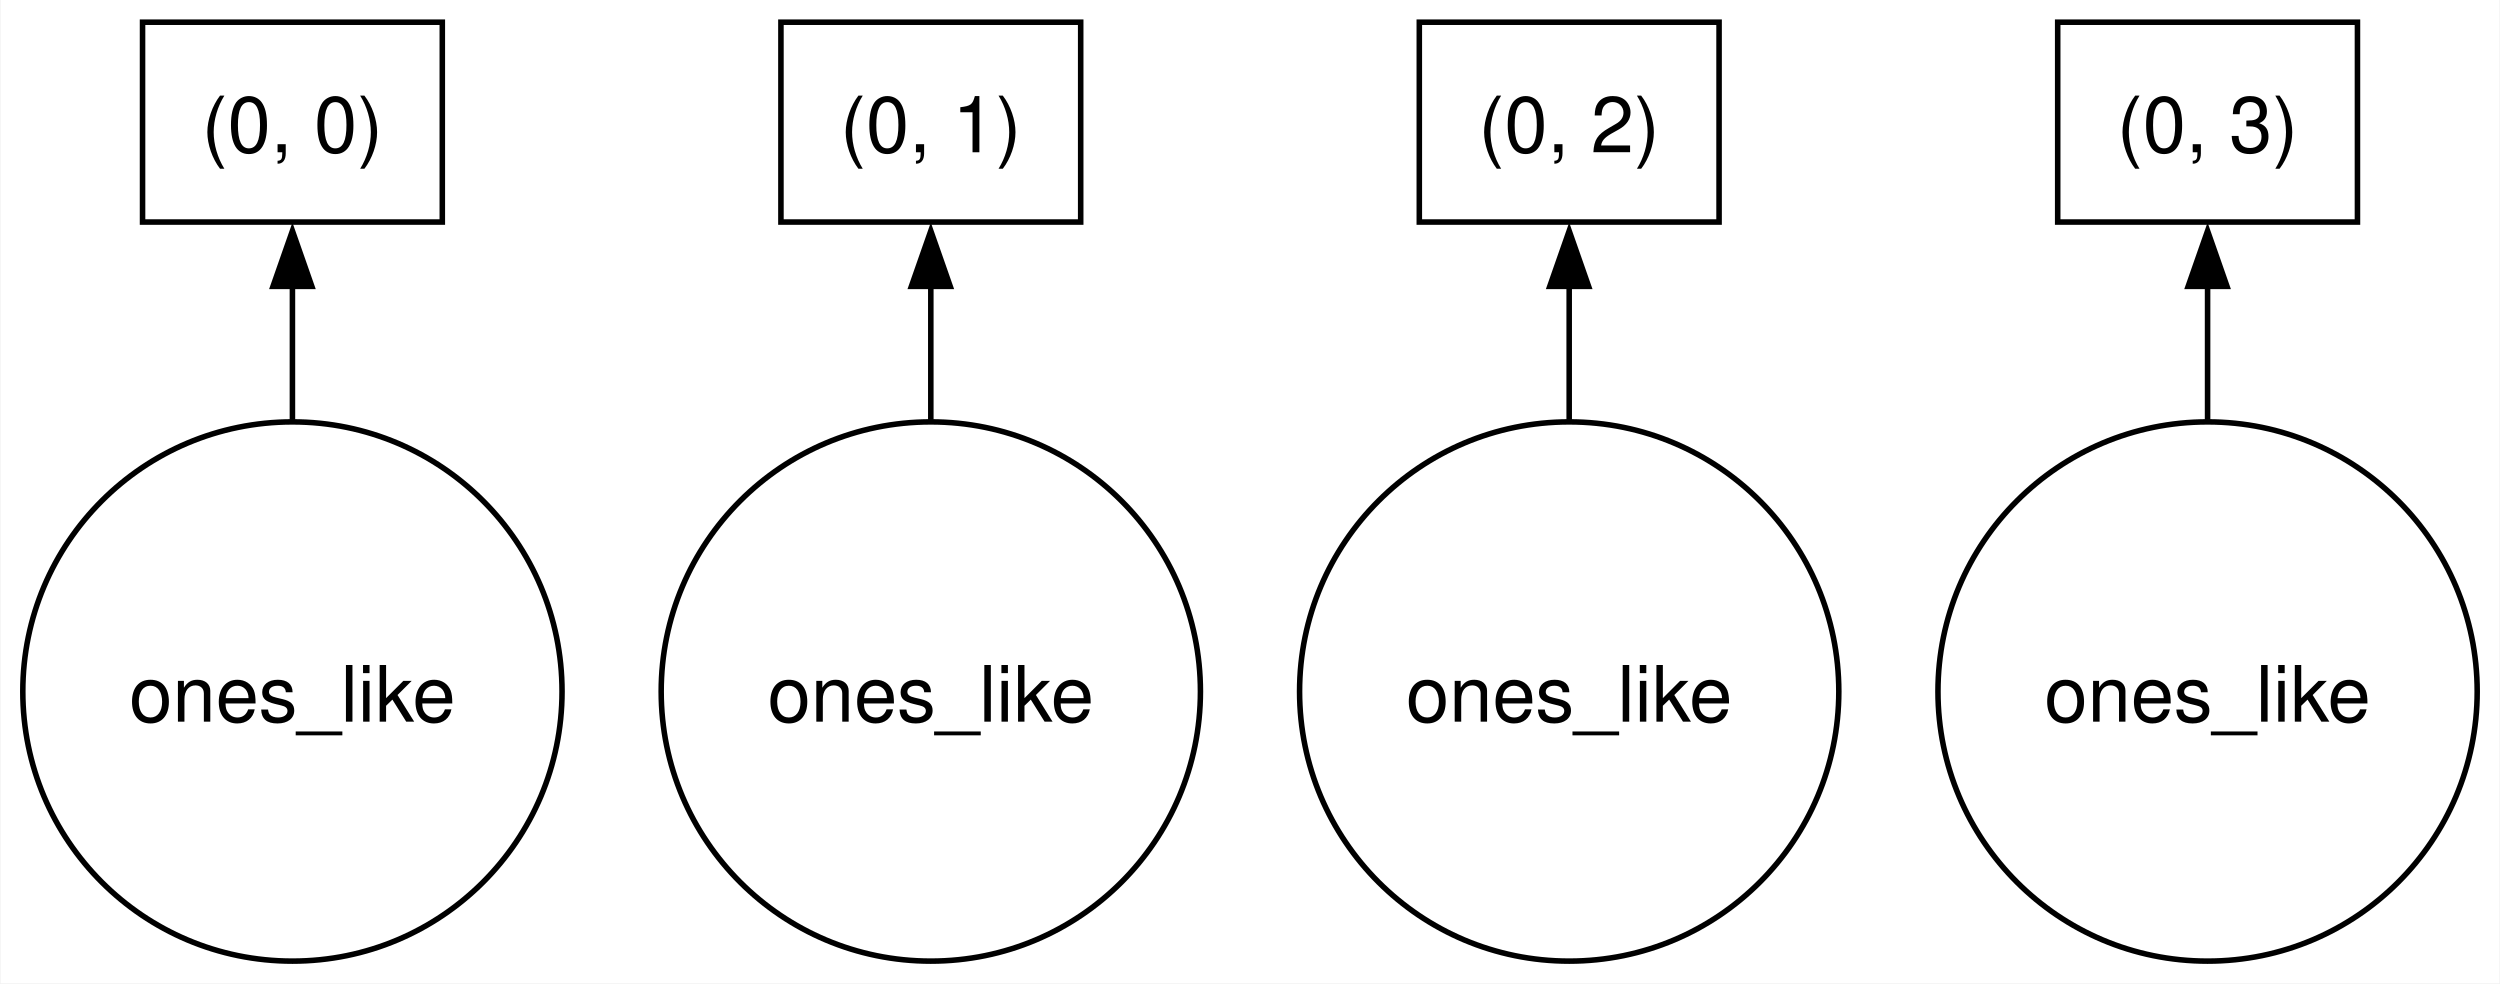
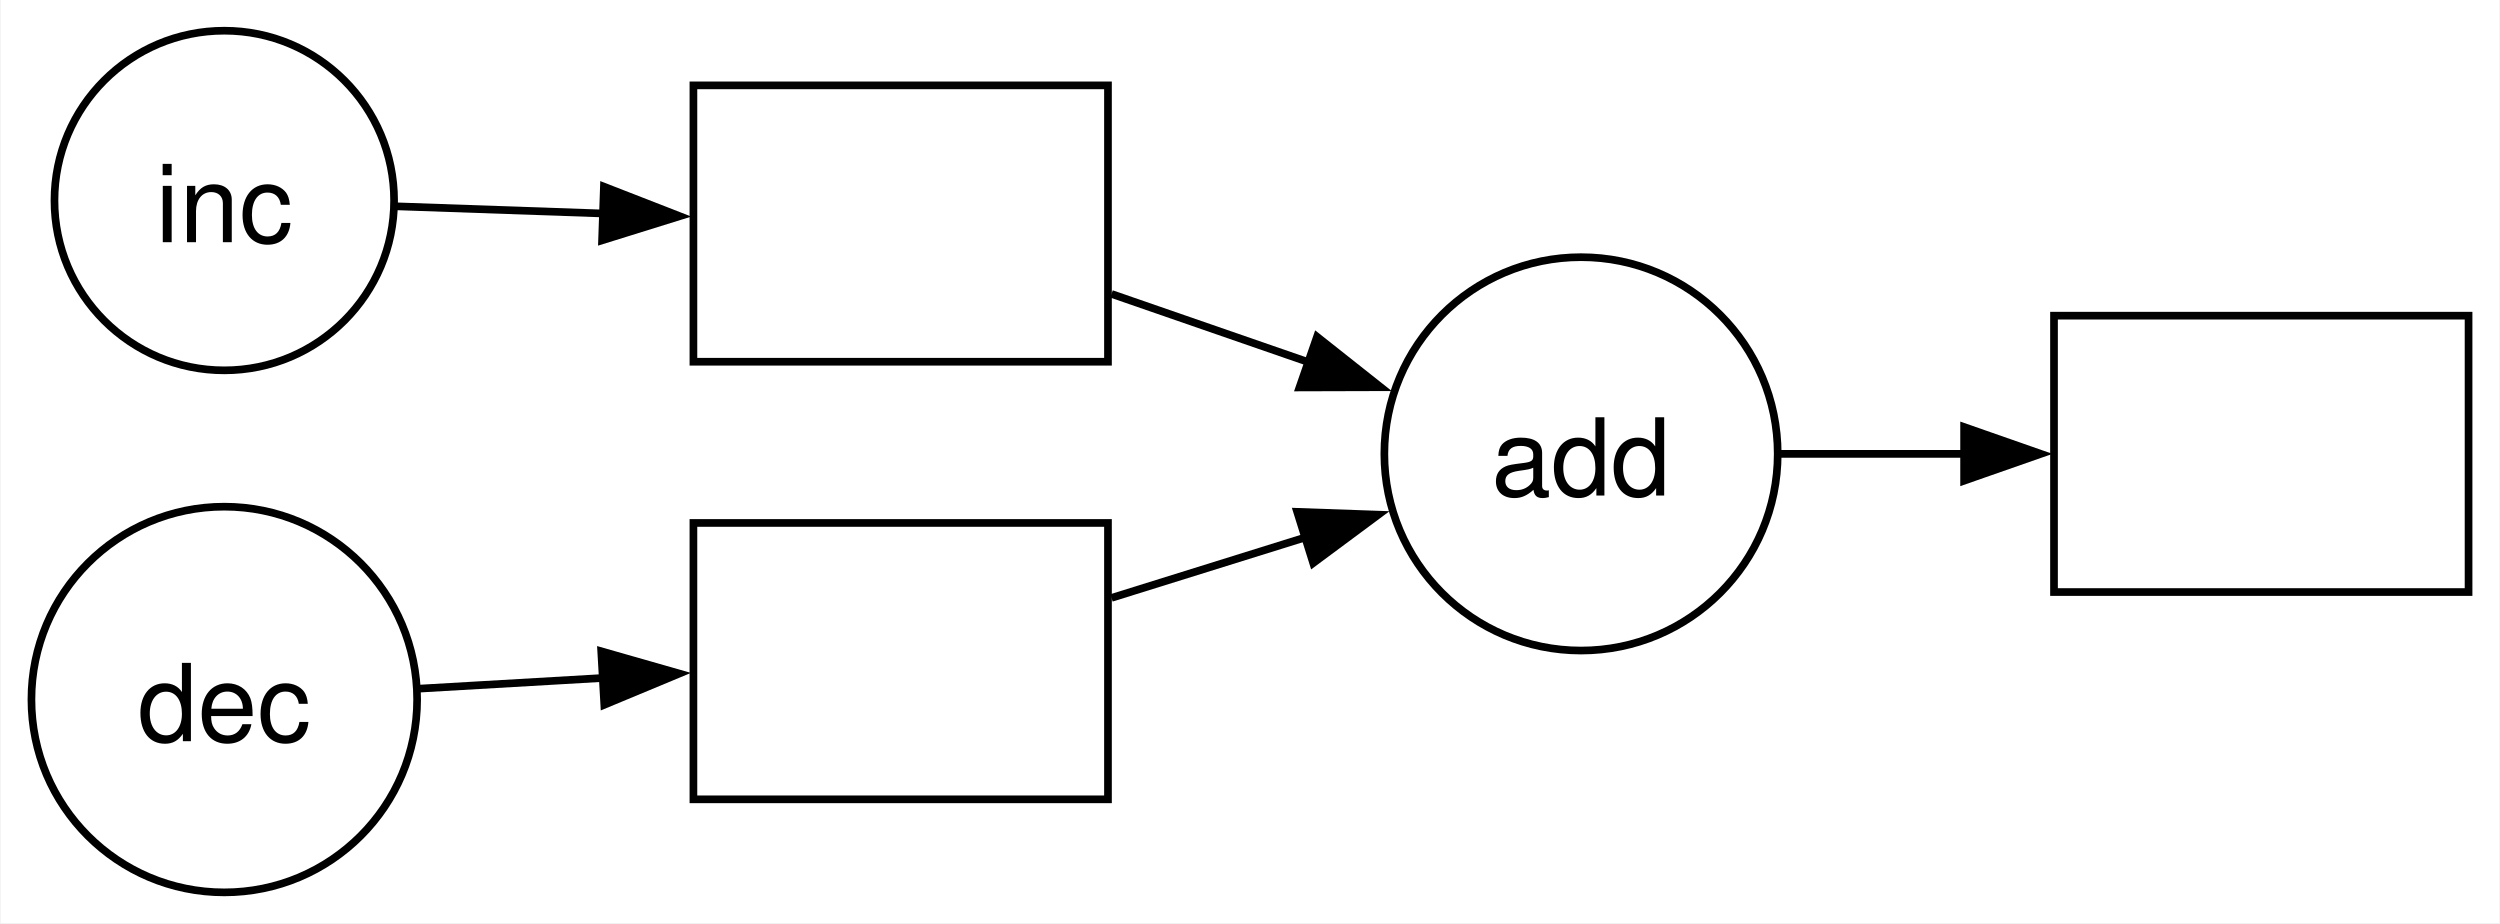
- <svg xmlns="http://www.w3.org/2000/svg" width="450pt" height="177pt" viewBox="0.00 0.00 450.14 177.14">
-   <g id="graph0" class="graph" transform="scale(1 1) rotate(0) translate(4 173.14)">
-     <polygon fill="white" stroke="none" points="-4,4 -4,-173.14 446.14,-173.14 446.14,4 -4,4" />
+ <svg xmlns="http://www.w3.org/2000/svg" width="325pt" height="120pt" viewBox="0.00 0.00 325.46 120.24">
+   <g id="graph0" class="graph" transform="scale(1 1) rotate(0) translate(4 116.24)">
+     <polygon fill="white" stroke="none" points="-4,4 -4,-116.24 321.46,-116.24 321.46,4 -4,4" />
    <g id="node1" class="node">
-       <ellipse fill="none" stroke="black" cx="48.57" cy="-48.57" rx="48.57" ry="48.57" />
-       <text text-anchor="middle" x="48.57" y="-43.14" font-family="Helvetica,sans-Serif" font-size="14.00">ones_like</text>
+       <ellipse fill="none" stroke="black" cx="201.85" cy="-57.12" rx="25.62" ry="25.62" />
+       <text text-anchor="middle" x="201.85" y="-51.69" font-family="Helvetica,sans-Serif" font-size="14.00">add</text>
    </g>
    <g id="node2" class="node">
-       <polygon fill="none" stroke="black" points="75.57,-169.14 21.57,-169.14 21.57,-133.14 75.57,-133.14 75.57,-169.14" />
-       <text text-anchor="middle" x="48.57" y="-145.71" font-family="Helvetica,sans-Serif" font-size="14.00">(0, 0)</text>
+       <polygon fill="none" stroke="black" points="317.46,-75.12 263.46,-75.12 263.46,-39.12 317.46,-39.12 317.46,-75.12" />
    </g>
    <g id="edge1" class="edge">
-       <path fill="none" stroke="black" d="M48.57,-97.5C48.57,-105.76 48.57,-114.12 48.57,-121.66" />
-       <polygon fill="black" stroke="black" points="45.07,-121.55 48.57,-131.55 52.07,-121.55 45.07,-121.55" />
+       <path fill="none" stroke="black" d="M227.9,-57.12C235.35,-57.12 243.69,-57.12 251.76,-57.12" />
+       <polygon fill="black" stroke="black" points="251.75,-60.62 261.75,-57.12 251.75,-53.62 251.75,-60.62" />
    </g>
    <g id="node3" class="node">
-       <ellipse fill="none" stroke="black" cx="163.57" cy="-48.57" rx="48.57" ry="48.57" />
-       <text text-anchor="middle" x="163.57" y="-43.14" font-family="Helvetica,sans-Serif" font-size="14.00">ones_like</text>
+       <polygon fill="none" stroke="black" points="140.23,-105.12 86.23,-105.12 86.23,-69.12 140.23,-69.12 140.23,-105.12" />
+     </g>
+     <g id="edge2" class="edge">
+       <path fill="none" stroke="black" d="M140.69,-77.95C148.78,-75.15 157.81,-72.02 166.36,-69.06" />
+       <polygon fill="black" stroke="black" points="167.46,-72.38 175.77,-65.8 165.17,-65.77 167.46,-72.38" />
    </g>
    <g id="node4" class="node">
-       <polygon fill="none" stroke="black" points="190.57,-169.14 136.57,-169.14 136.57,-133.14 190.57,-133.14 190.57,-169.14" />
-       <text text-anchor="middle" x="163.57" y="-145.71" font-family="Helvetica,sans-Serif" font-size="14.00">(0, 1)</text>
+       <polygon fill="none" stroke="black" points="140.23,-48.12 86.23,-48.12 86.23,-12.12 140.23,-12.12 140.23,-48.12" />
    </g>
-     <g id="edge2" class="edge">
-       <path fill="none" stroke="black" d="M163.57,-97.5C163.57,-105.76 163.57,-114.12 163.57,-121.66" />
-       <polygon fill="black" stroke="black" points="160.07,-121.55 163.57,-131.55 167.07,-121.55 160.07,-121.55" />
+     <g id="edge3" class="edge">
+       <path fill="none" stroke="black" d="M140.69,-38.36C148.72,-40.87 157.66,-43.65 166.14,-46.3" />
+       <polygon fill="black" stroke="black" points="164.87,-49.57 175.46,-49.2 166.96,-42.89 164.87,-49.57" />
    </g>
    <g id="node5" class="node">
-       <ellipse fill="none" stroke="black" cx="278.57" cy="-48.57" rx="48.57" ry="48.57" />
-       <text text-anchor="middle" x="278.57" y="-43.14" font-family="Helvetica,sans-Serif" font-size="14.00">ones_like</text>
+       <ellipse fill="none" stroke="black" cx="25.12" cy="-90.12" rx="22.12" ry="22.12" />
+       <text text-anchor="middle" x="25.12" y="-84.69" font-family="Helvetica,sans-Serif" font-size="14.00">inc</text>
+     </g>
+     <g id="edge4" class="edge">
+       <path fill="none" stroke="black" d="M47.4,-89.37C55.6,-89.09 65.22,-88.75 74.51,-88.43" />
+       <polygon fill="black" stroke="black" points="74.57,-91.93 84.45,-88.08 74.33,-84.93 74.57,-91.93" />
    </g>
    <g id="node6" class="node">
-       <polygon fill="none" stroke="black" points="305.57,-169.14 251.57,-169.14 251.57,-133.14 305.57,-133.14 305.57,-169.14" />
-       <text text-anchor="middle" x="278.57" y="-145.71" font-family="Helvetica,sans-Serif" font-size="14.00">(0, 2)</text>
+       <ellipse fill="none" stroke="black" cx="25.12" cy="-25.12" rx="25.12" ry="25.12" />
+       <text text-anchor="middle" x="25.12" y="-19.69" font-family="Helvetica,sans-Serif" font-size="14.00">dec</text>
    </g>
-     <g id="edge3" class="edge">
-       <path fill="none" stroke="black" d="M278.57,-97.5C278.57,-105.76 278.57,-114.12 278.57,-121.66" />
-       <polygon fill="black" stroke="black" points="275.07,-121.55 278.57,-131.55 282.07,-121.55 275.07,-121.55" />
-     </g>
-     <g id="node7" class="node">
-       <ellipse fill="none" stroke="black" cx="393.57" cy="-48.57" rx="48.57" ry="48.57" />
-       <text text-anchor="middle" x="393.57" y="-43.14" font-family="Helvetica,sans-Serif" font-size="14.00">ones_like</text>
-     </g>
-     <g id="node8" class="node">
-       <polygon fill="none" stroke="black" points="420.57,-169.14 366.57,-169.14 366.57,-133.14 420.57,-133.14 420.57,-169.14" />
-       <text text-anchor="middle" x="393.57" y="-145.71" font-family="Helvetica,sans-Serif" font-size="14.00">(0, 3)</text>
-     </g>
-     <g id="edge4" class="edge">
-       <path fill="none" stroke="black" d="M393.57,-97.5C393.57,-105.76 393.57,-114.12 393.57,-121.66" />
-       <polygon fill="black" stroke="black" points="390.07,-121.55 393.57,-131.55 397.07,-121.55 390.07,-121.55" />
+     <g id="edge5" class="edge">
+       <path fill="none" stroke="black" d="M50.56,-26.54C58.07,-26.97 66.5,-27.46 74.67,-27.94" />
+       <polygon fill="black" stroke="black" points="74.22,-31.41 84.4,-28.5 74.62,-24.43 74.22,-31.41" />
    </g>
  </g>
</svg>
